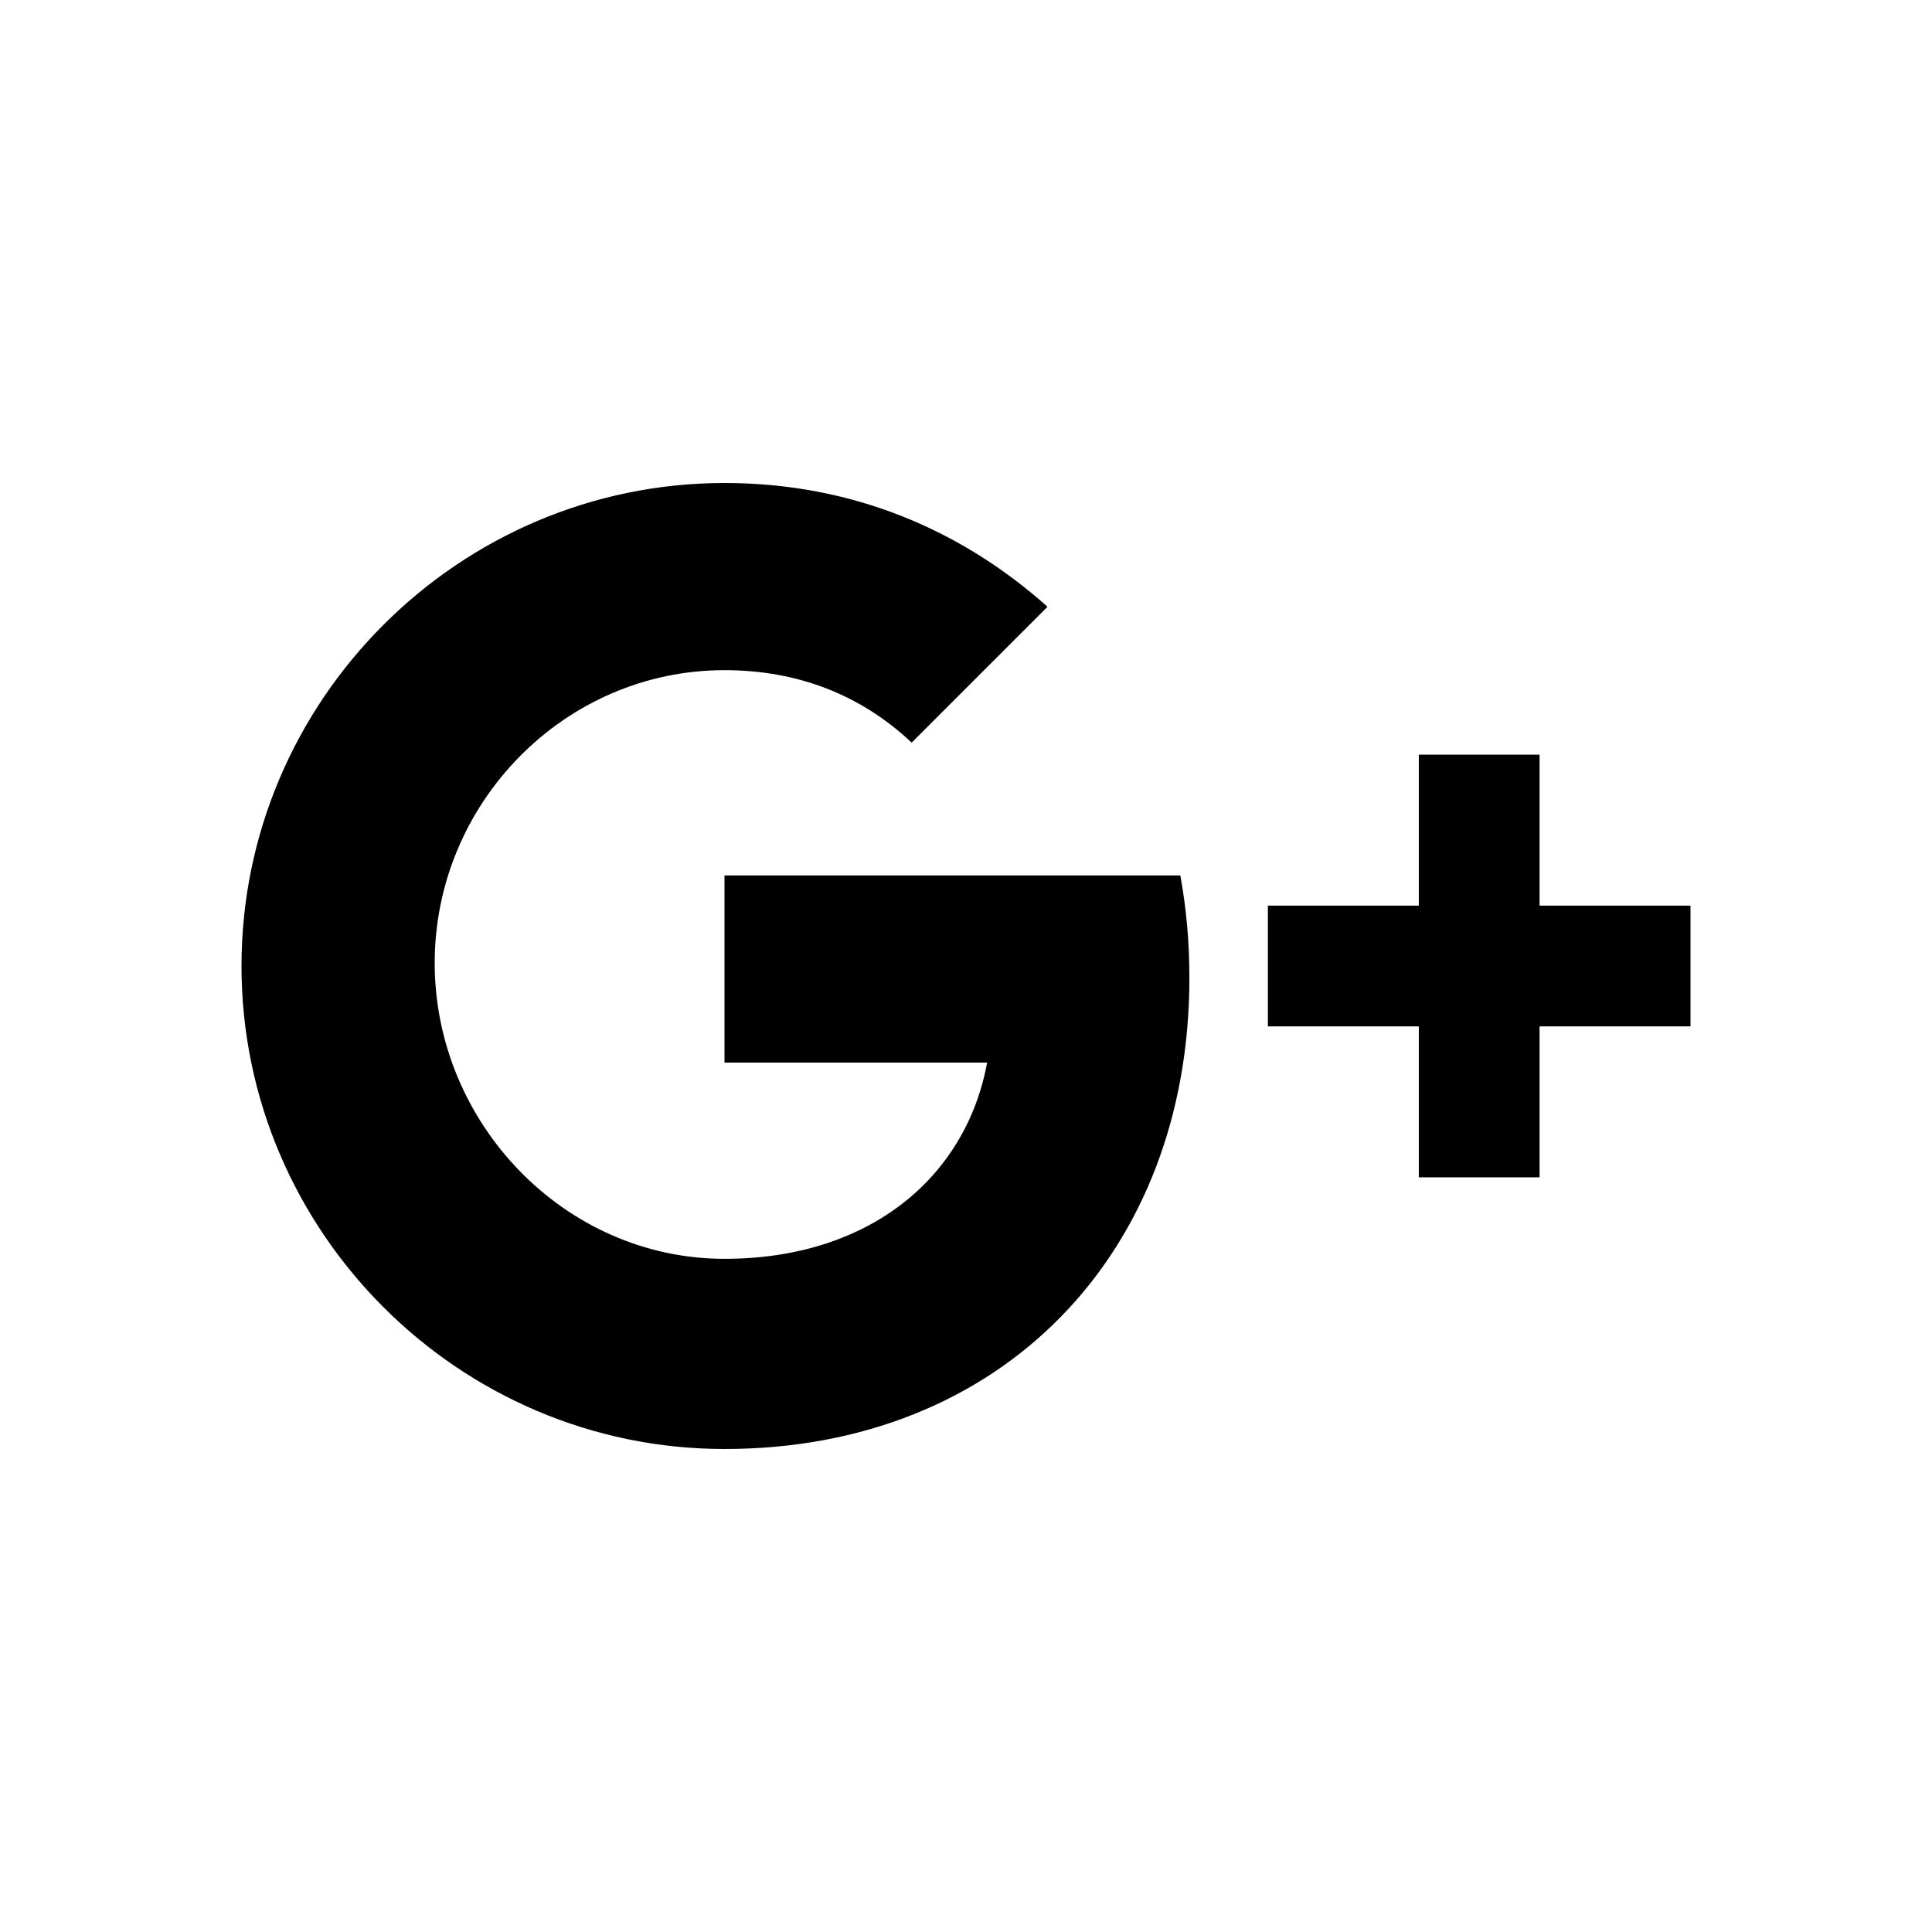
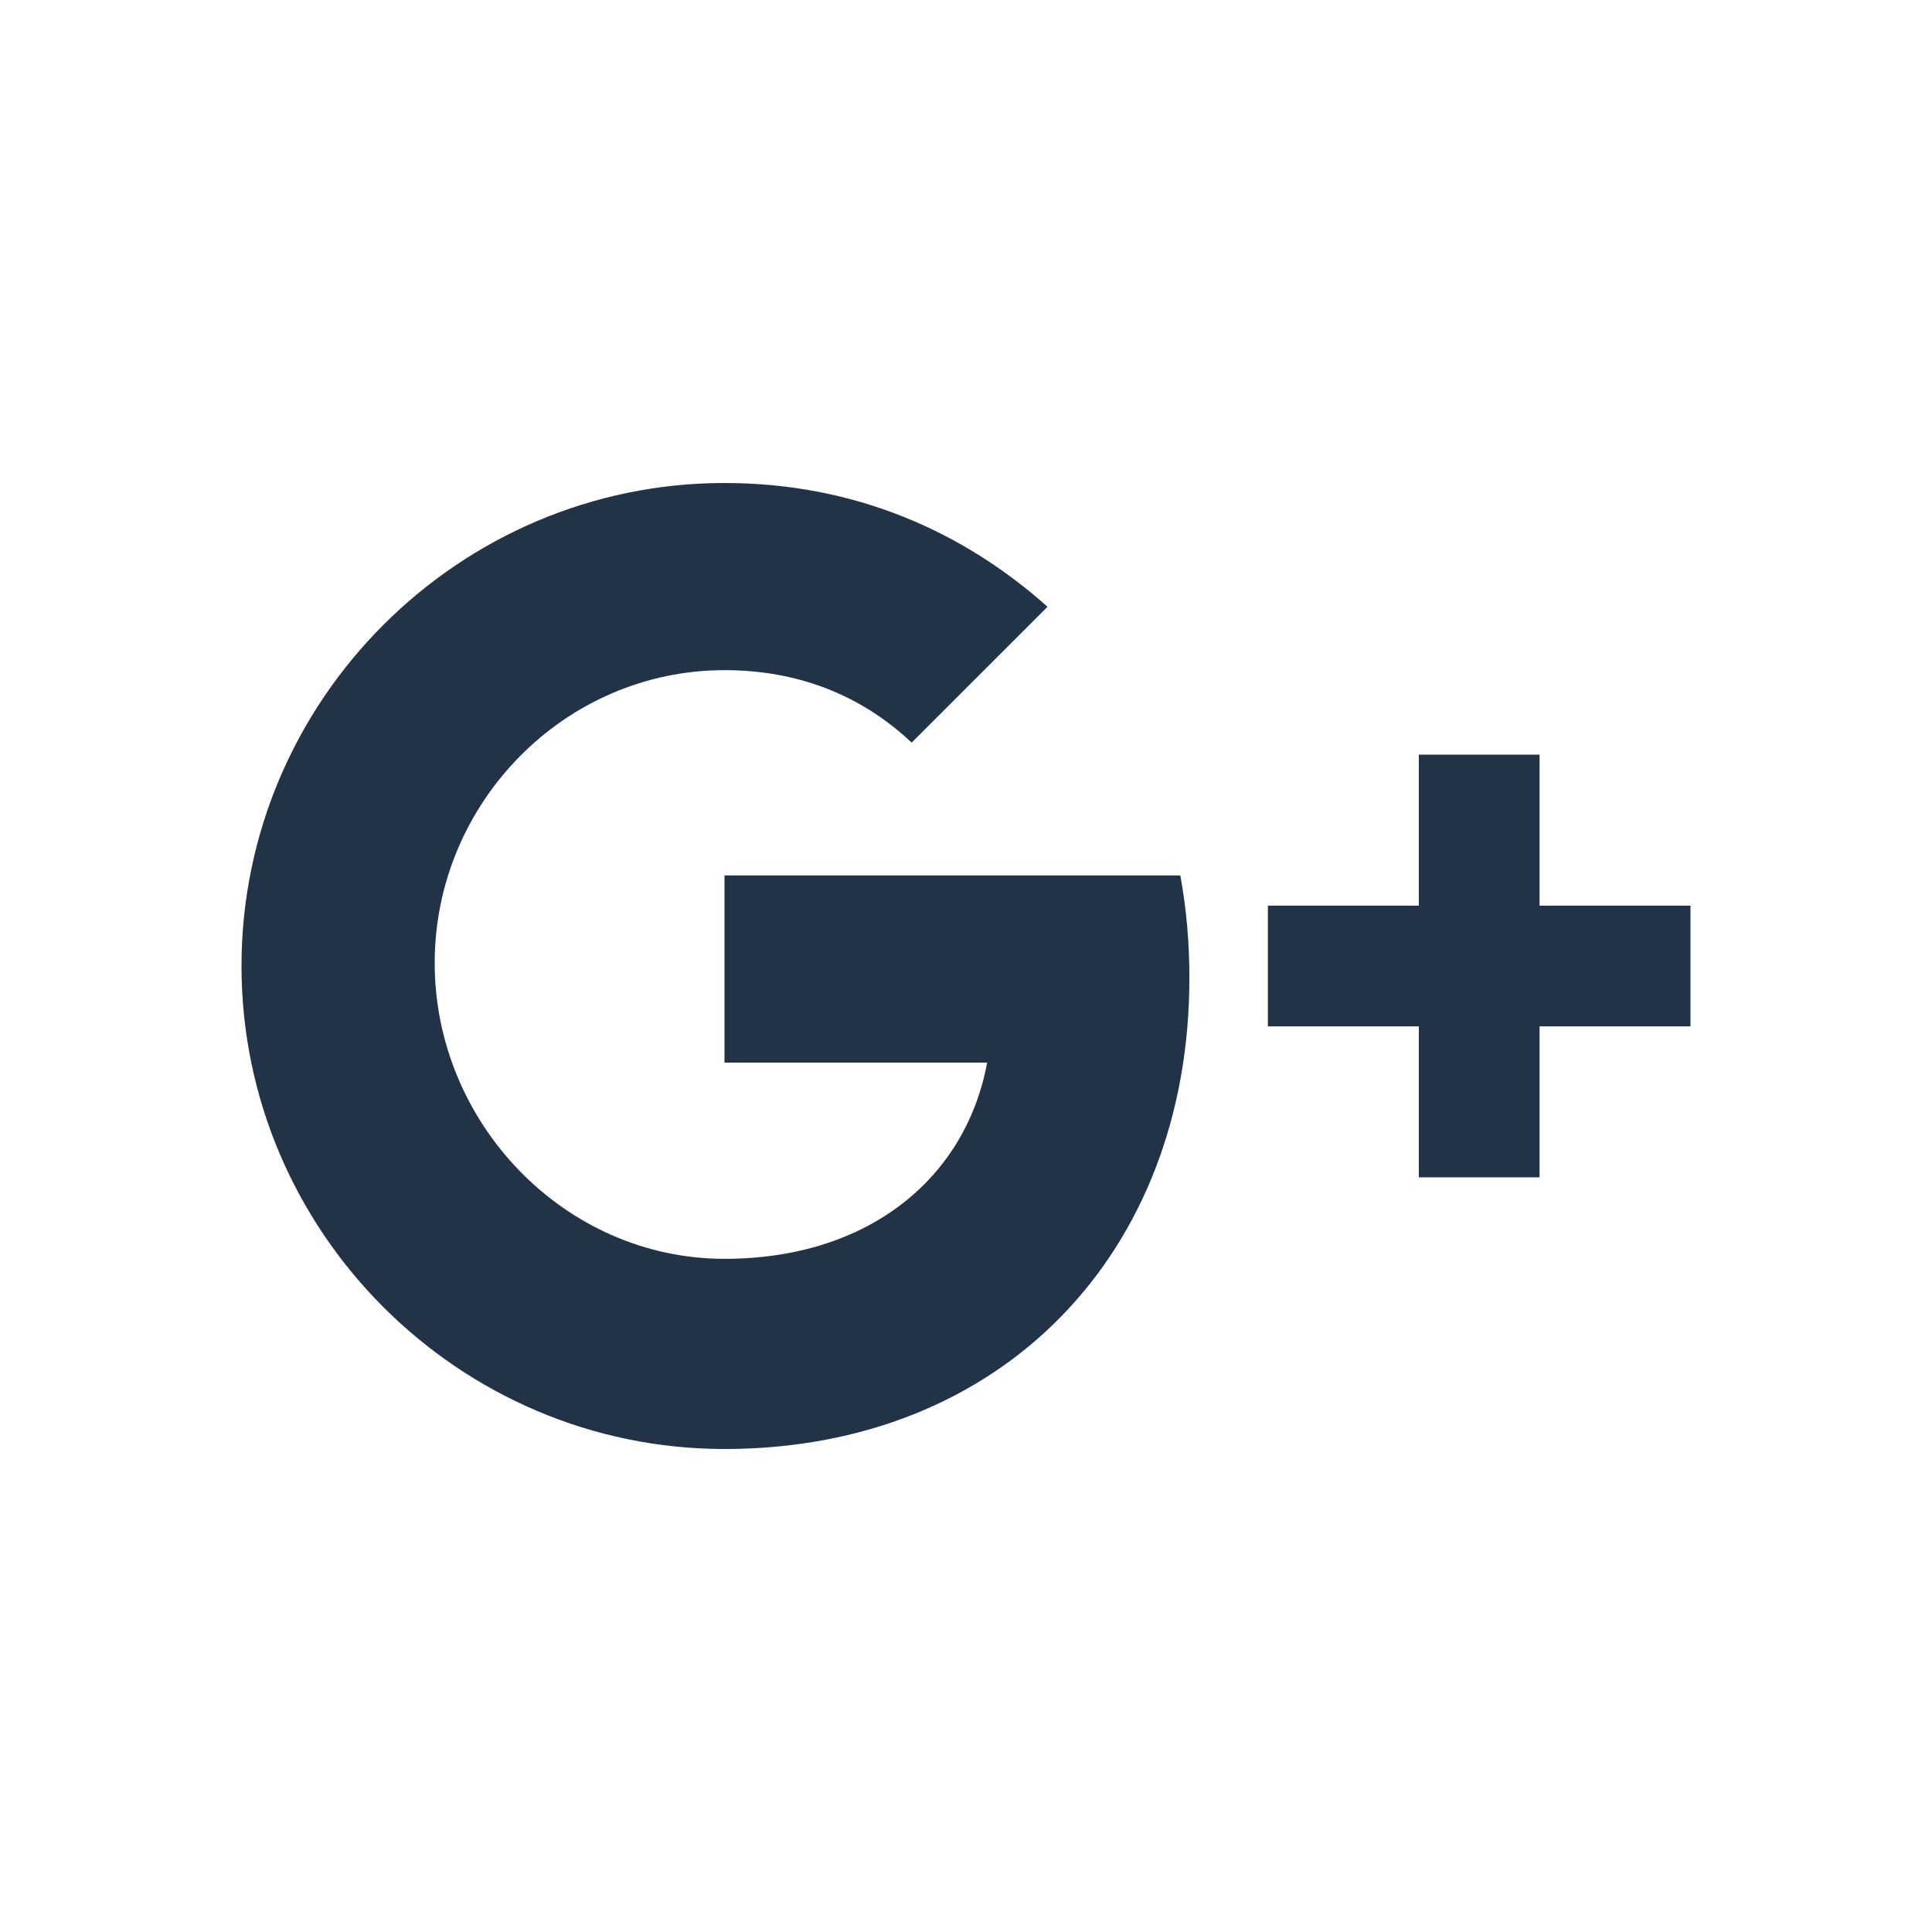
<svg xmlns="http://www.w3.org/2000/svg" version="1.1" id="Layer_1" x="0px" y="0px" viewBox="0 0 64 64" enable-background="new 0 0 64 64" xml:space="preserve">
-   <path d="M56,30h-5v-5h-4v5h-5v4h5v5h4v-5h5 M24,29v6.2h8.7c-0.7,3.8-3.9,6.5-8.7,6.5c-5.3,0-9.6-4.5-9.6-9.8s4.3-9.7,9.6-9.7  c2.4,0,4.5,0.8,6.2,2.4v0l4.5-4.5C31.9,17.6,28.3,16,24,16c-8.8,0-16,7.2-16,16s7.2,16,16,16c9.2,0,15.4-6.5,15.4-15.6  c0-1.2-0.1-2.3-0.3-3.4C39,29,24,29,24,29z" />
+   <path fill="#223347" d="M56,30h-5v-5h-4v5h-5v4h5v5h4v-5h5 M24,29v6.2h8.7c-0.7,3.8-3.9,6.5-8.7,6.5c-5.3,0-9.6-4.5-9.6-9.8s4.3-9.7,9.6-9.7  c2.4,0,4.5,0.8,6.2,2.4v0l4.5-4.5C31.9,17.6,28.3,16,24,16c-8.8,0-16,7.2-16,16s7.2,16,16,16c9.2,0,15.4-6.5,15.4-15.6  c0-1.2-0.1-2.3-0.3-3.4C39,29,24,29,24,29z" />
</svg>
